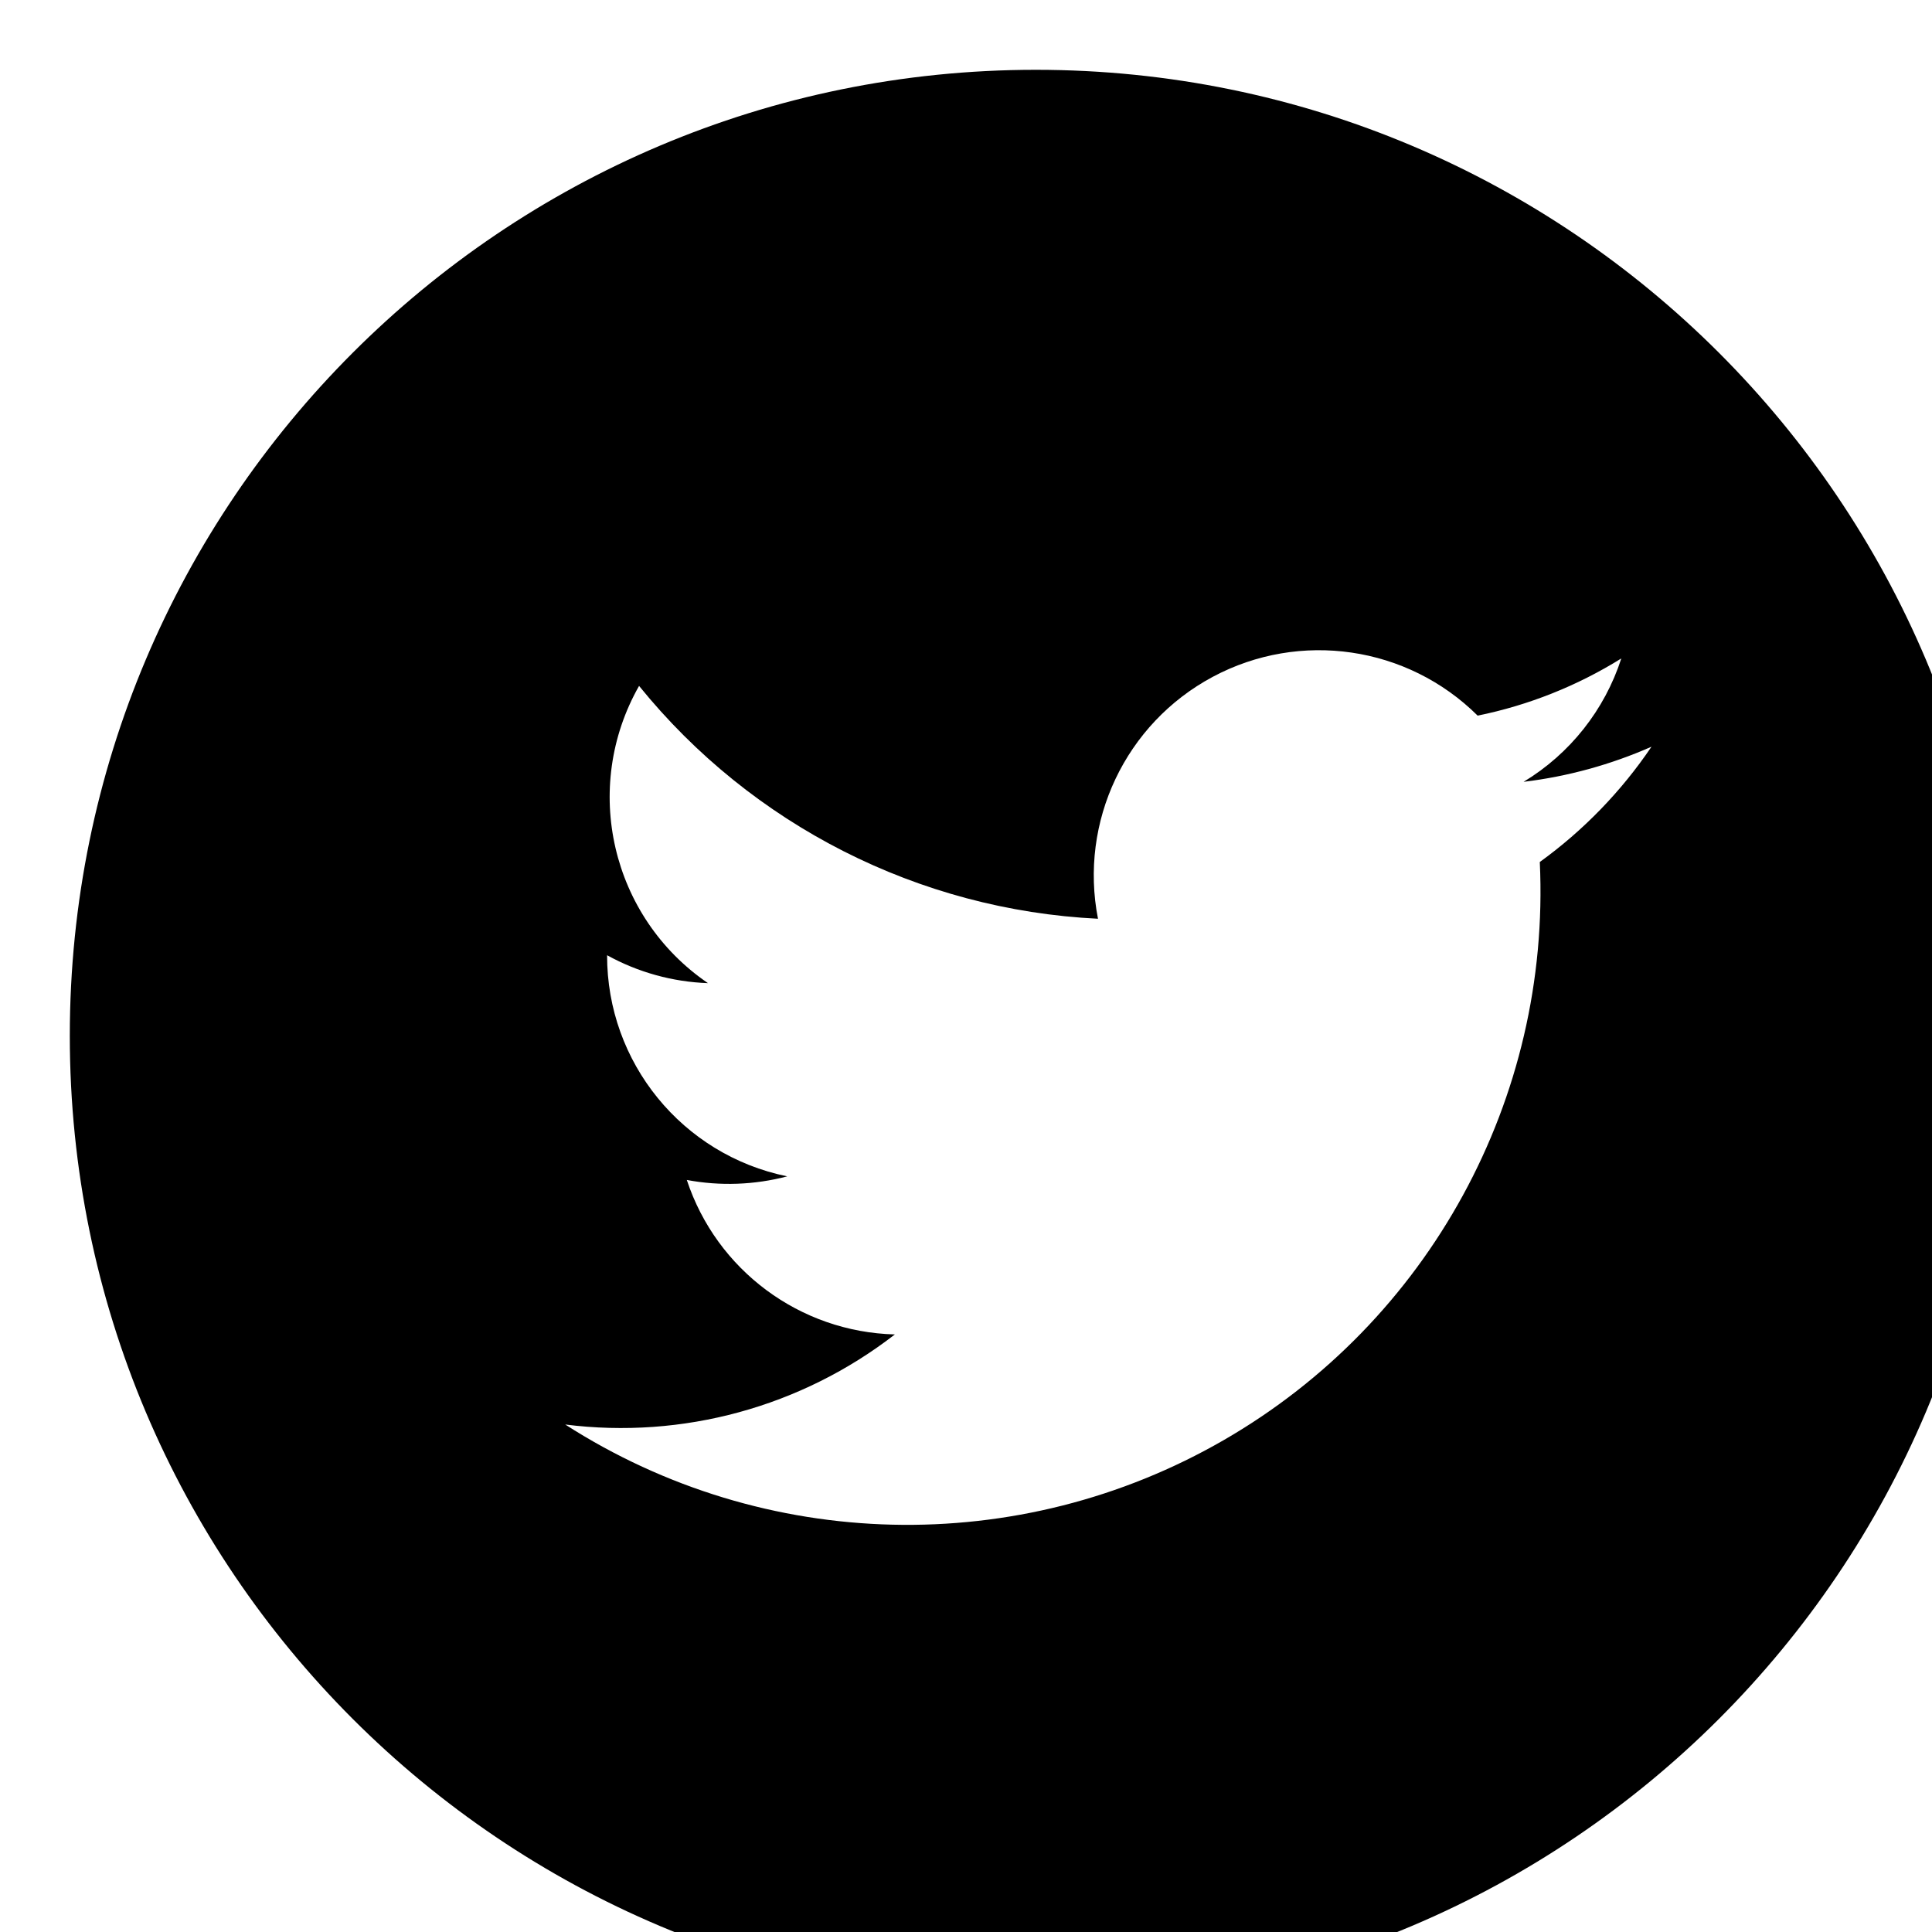
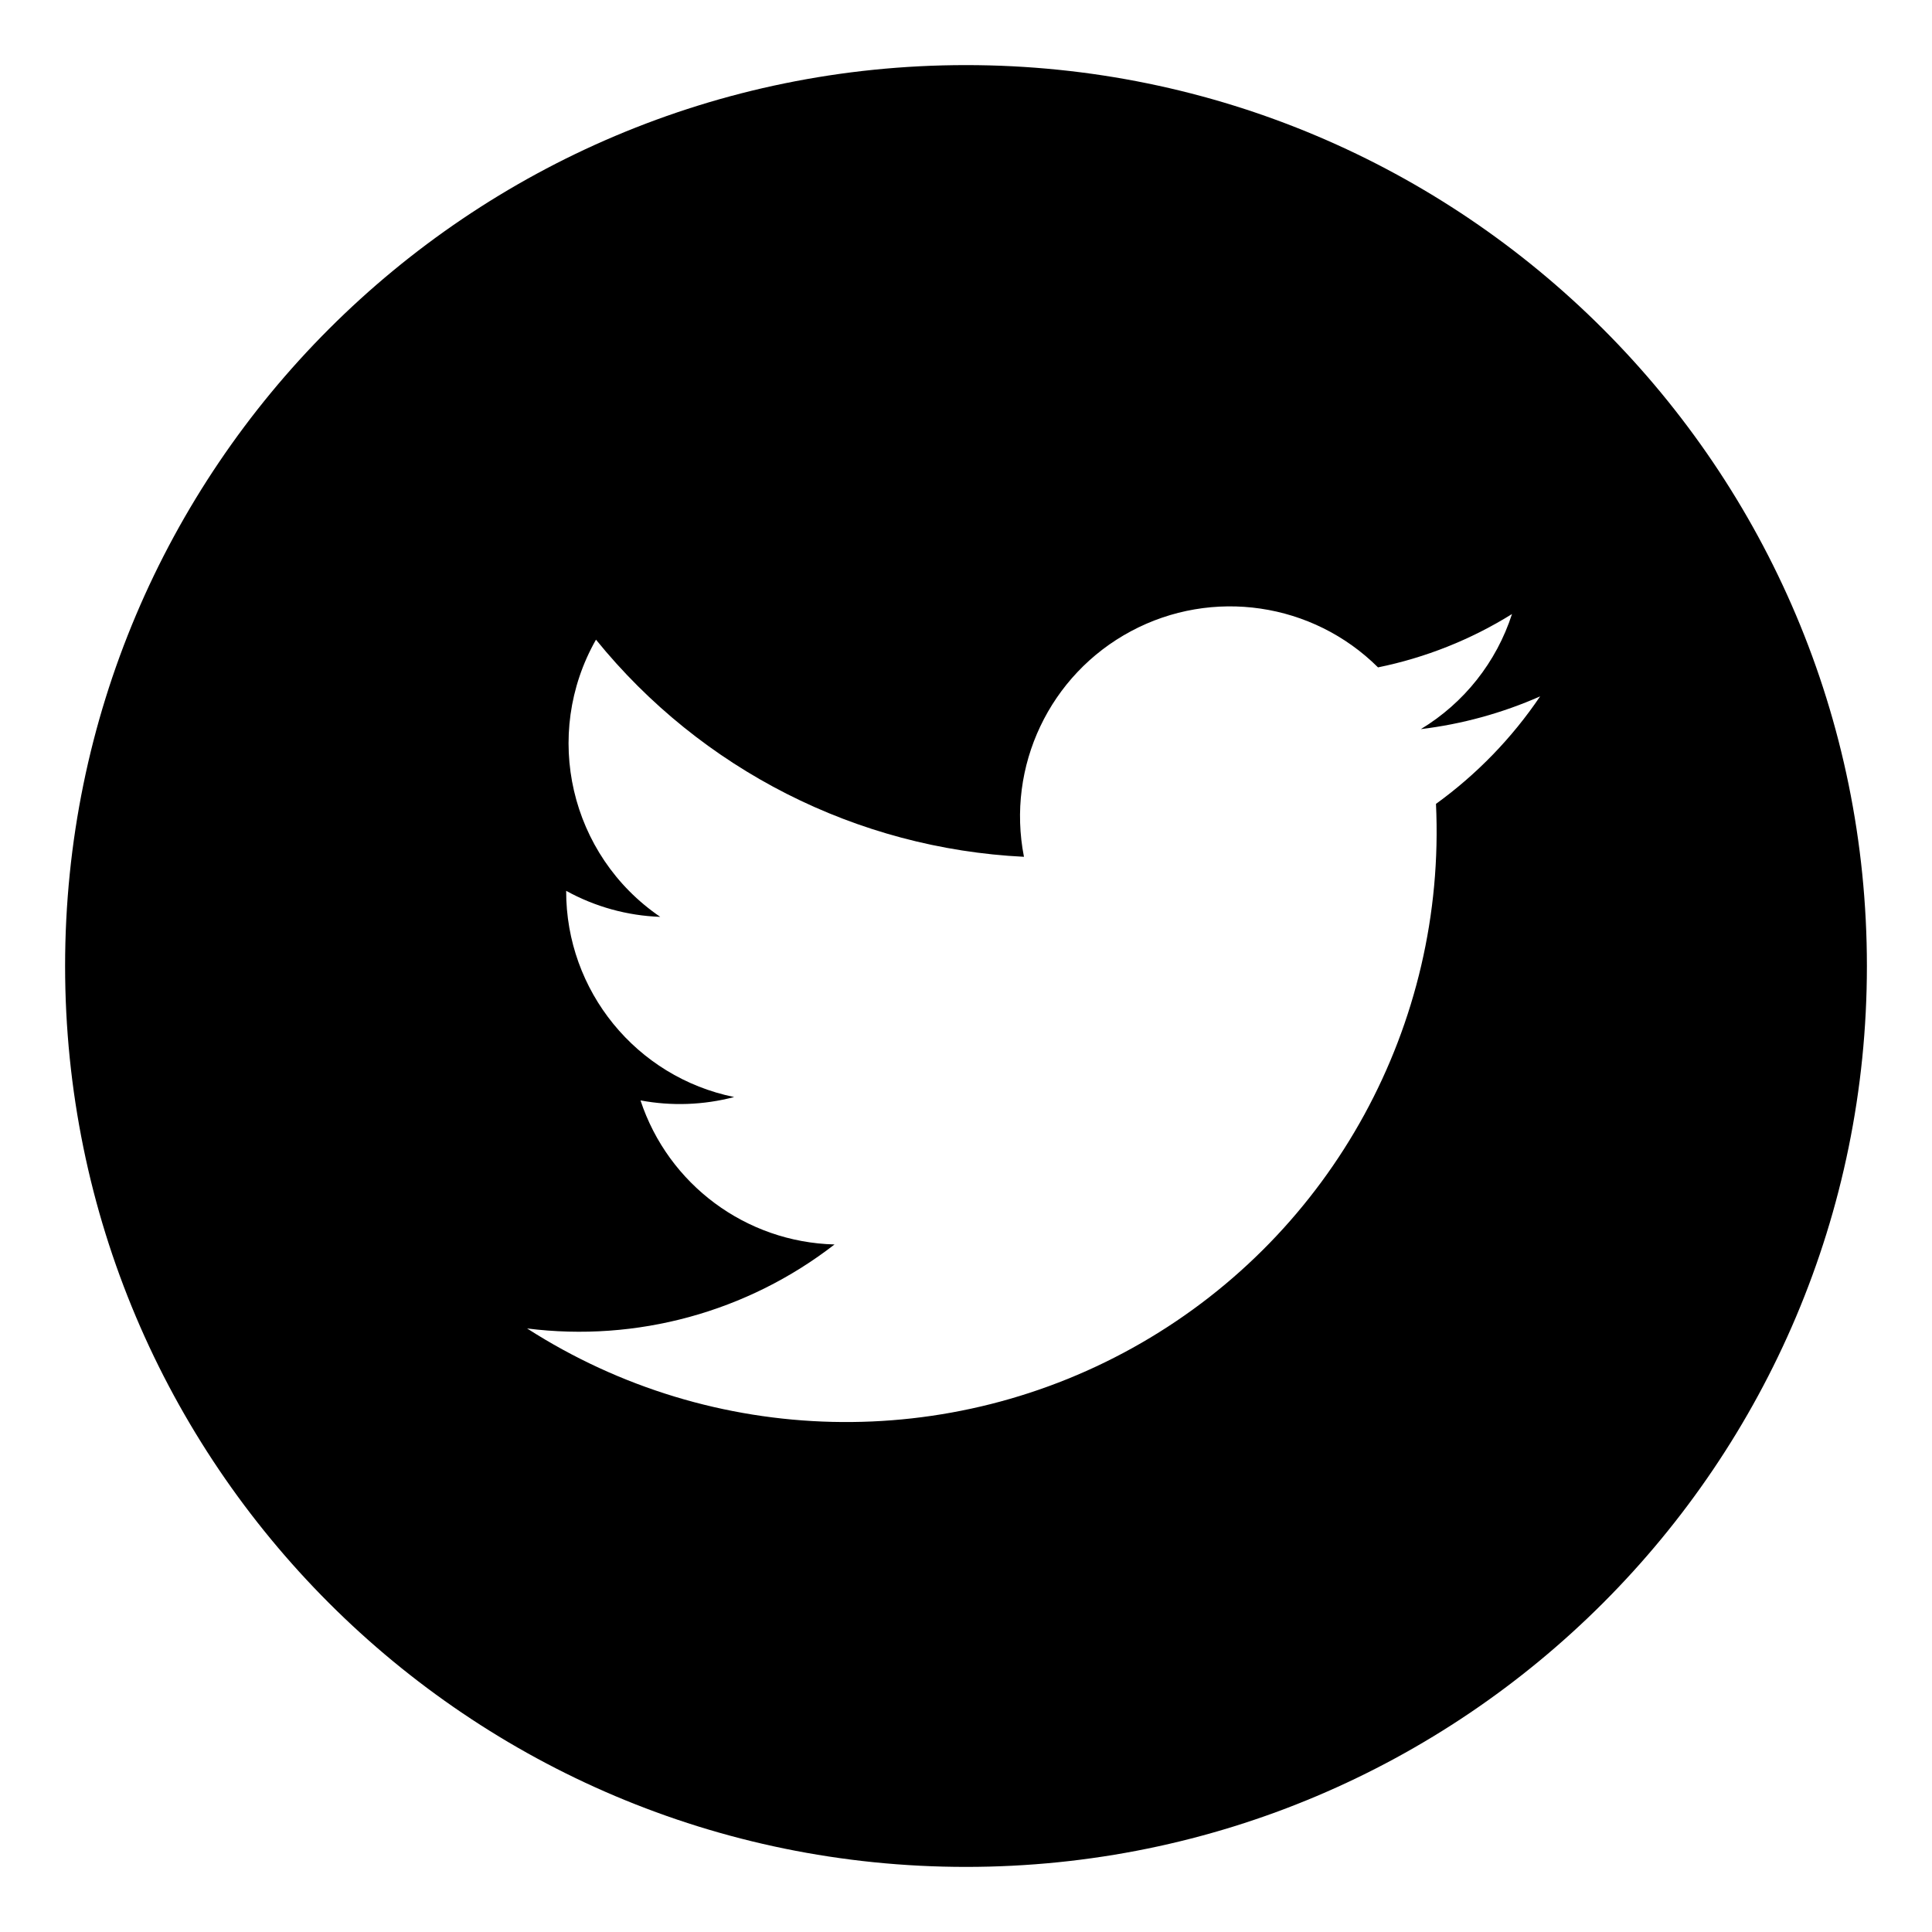
- <svg xmlns="http://www.w3.org/2000/svg">
+ <svg xmlns="http://www.w3.org/2000/svg" height="46" width="46" preserveaspectratio="none">
  <path d="M23,1.55A21.45,21.45,0,1,0,44.45,23h0A21.45,21.45,0,0,0,23,1.55ZM34.19,19.14A14.06,14.06,0,0,1,12.55,31.63a9.92,9.92,0,0,0,7.32-2,5,5,0,0,1-4.62-3.43,5.09,5.09,0,0,0,2.23-.08,5,5,0,0,1-4-4.91,5,5,0,0,0,2.24.62,5,5,0,0,1-1.53-6.6A14,14,0,0,0,24.38,20.4a5,5,0,0,1,8.43-4.51A9.7,9.7,0,0,0,36,14.62a5,5,0,0,1-2.17,2.74,10,10,0,0,0,2.84-.78A10.23,10.23,0,0,1,34.19,19.14Z" />
</svg>
